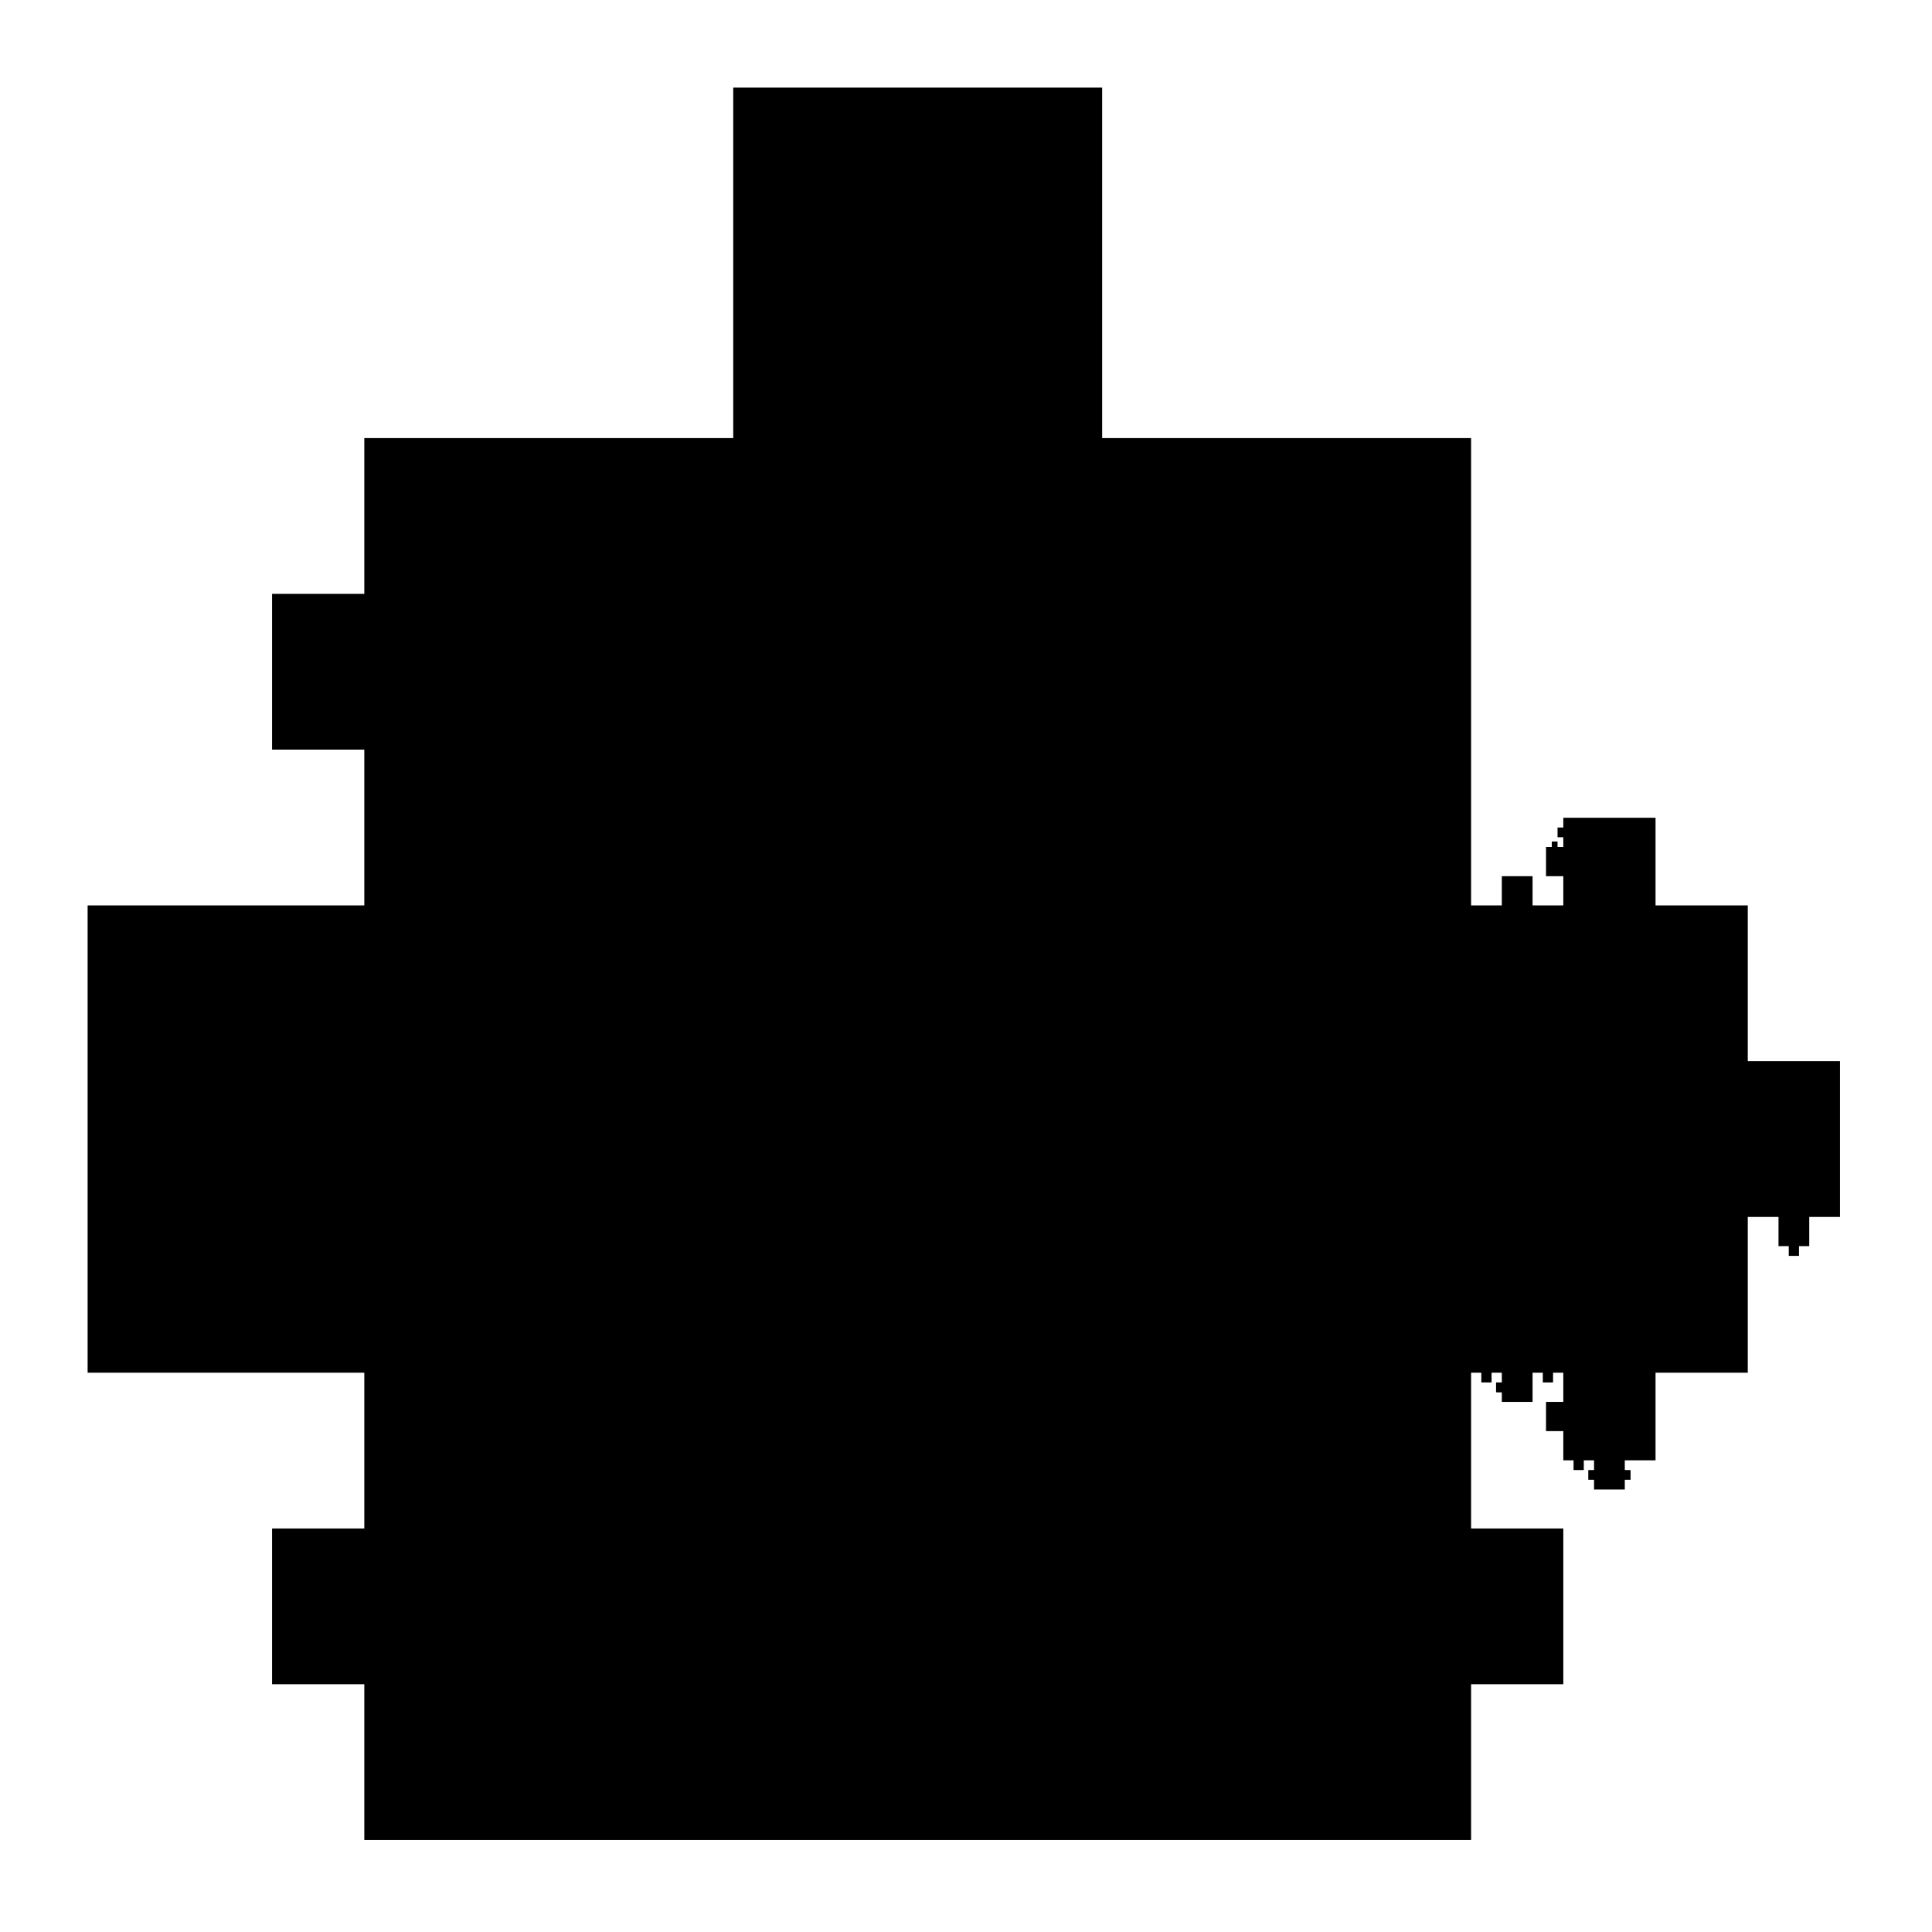
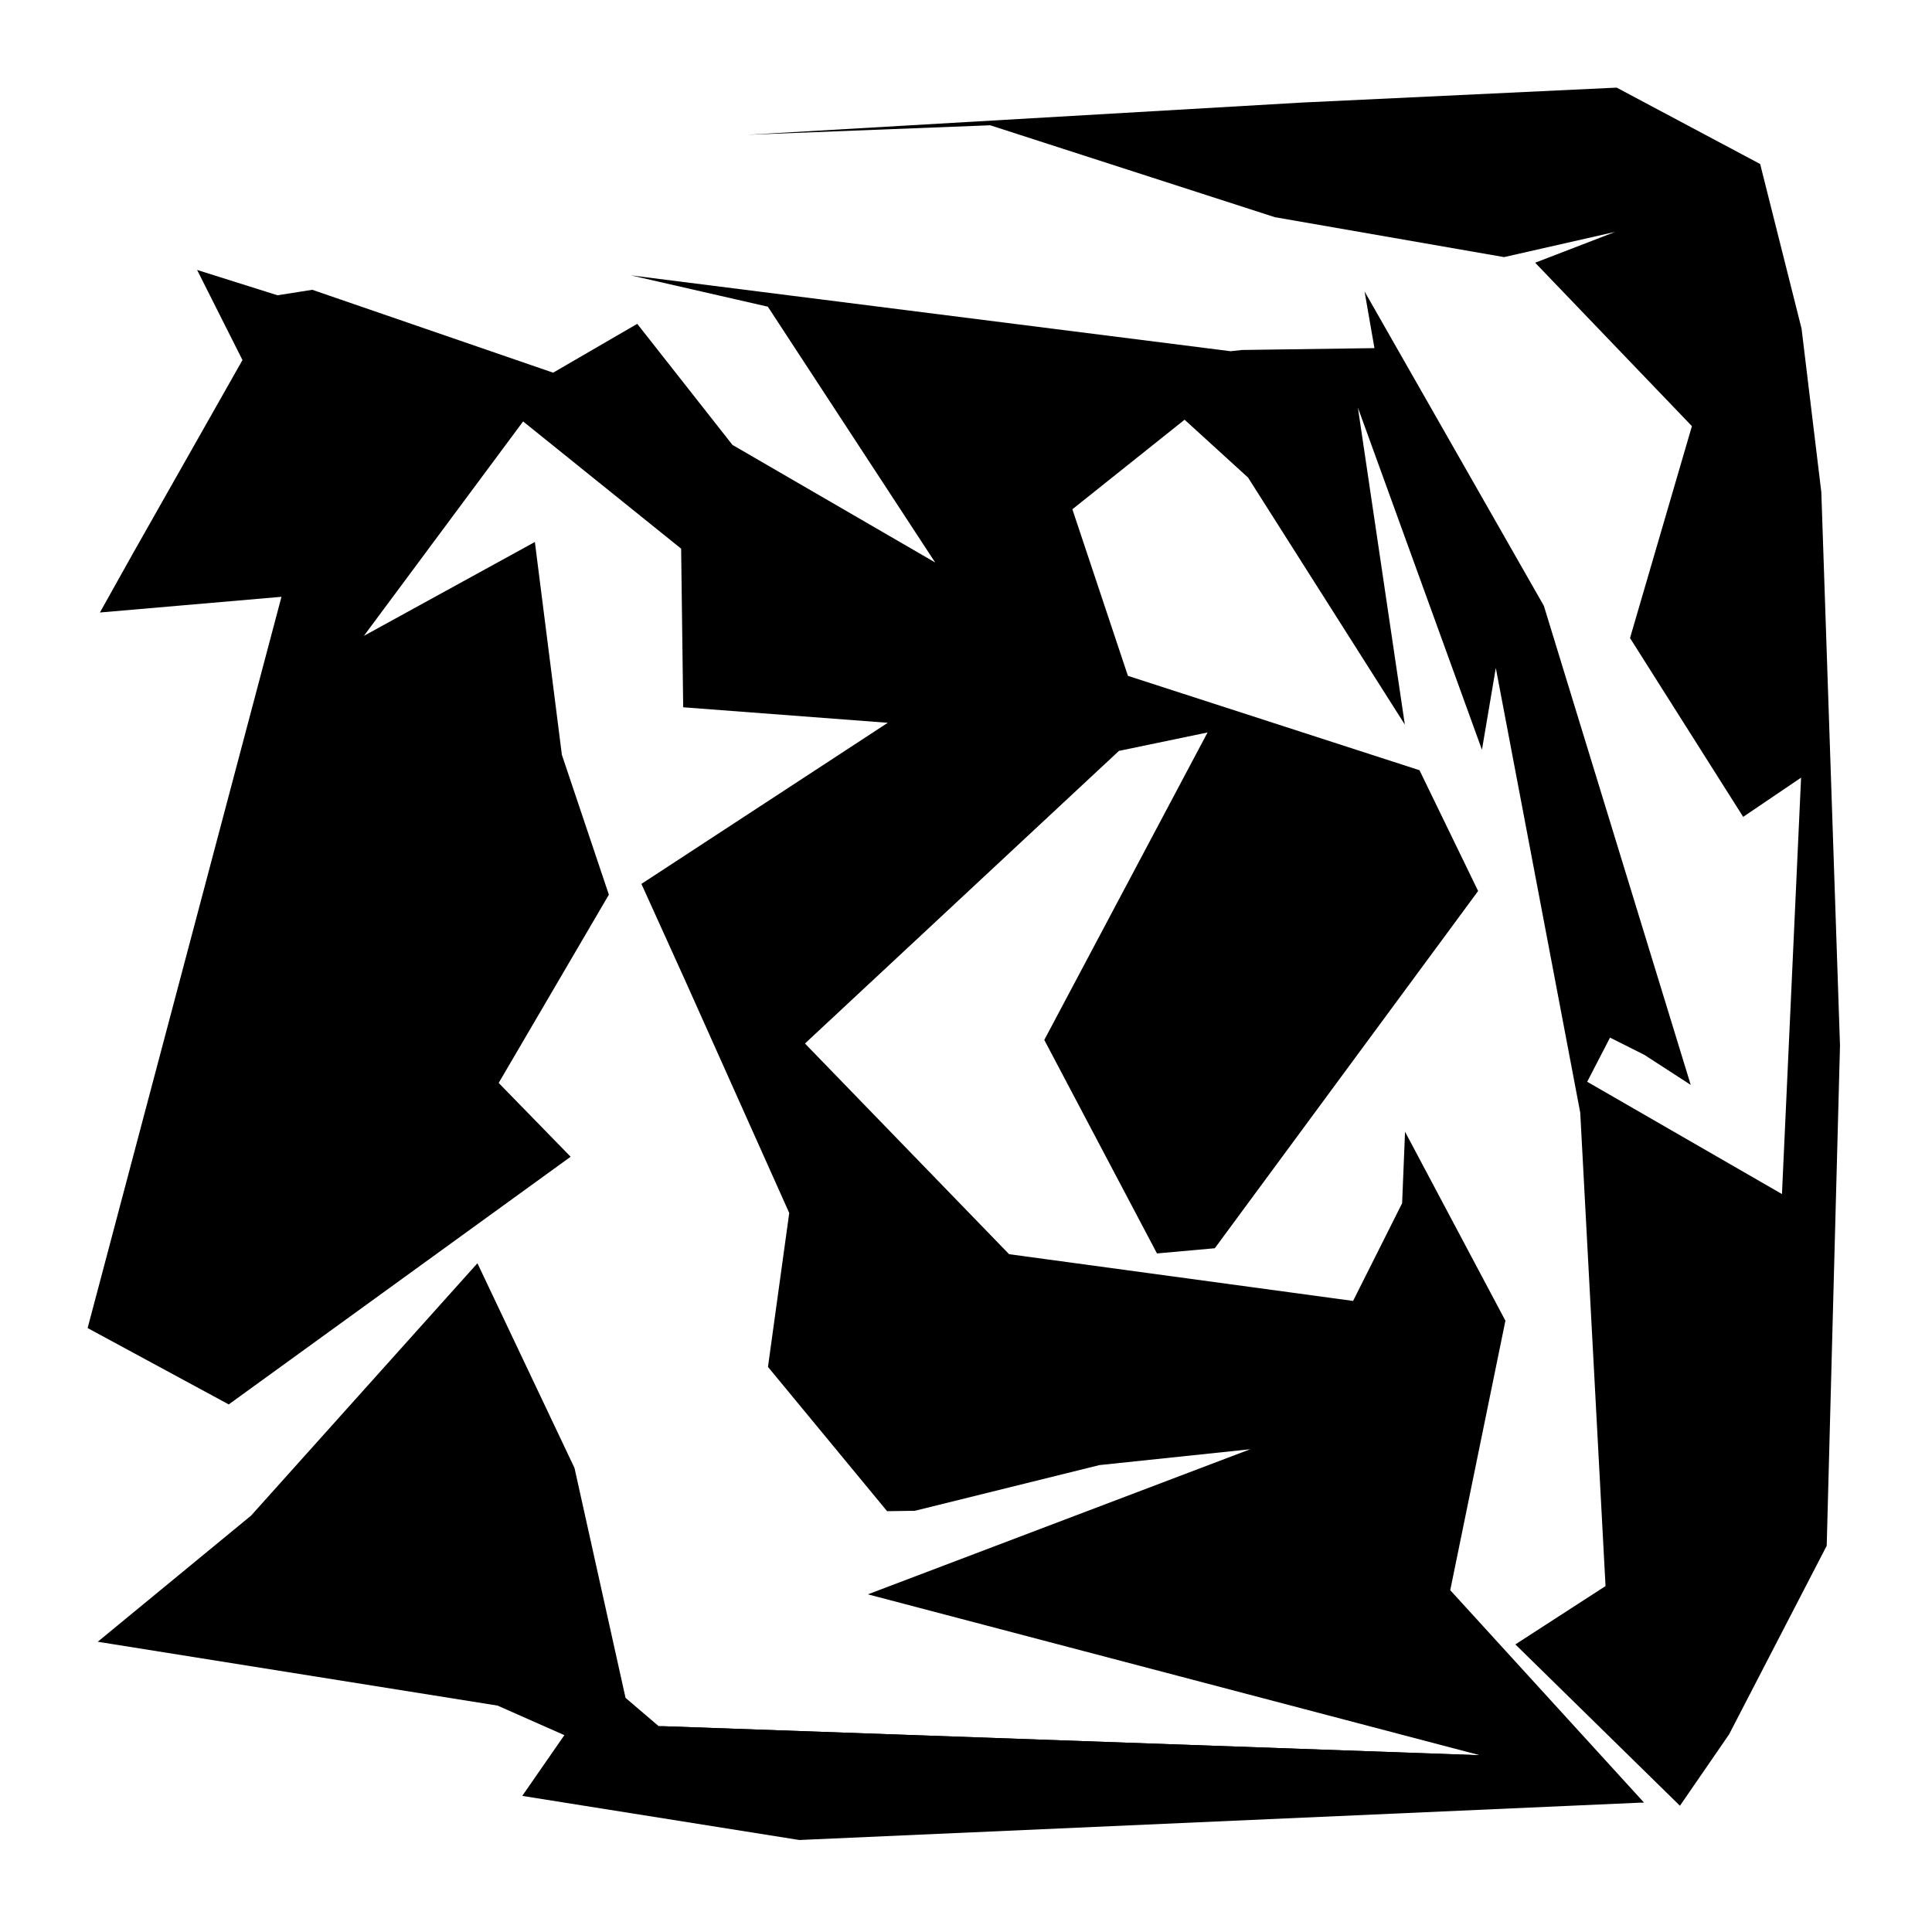
<svg xmlns="http://www.w3.org/2000/svg" width="600" height="600">
-   <polygon points="113.14,136.054 227.712,136.054 227.712,27.211 342.284,27.211 342.284,136.054 456.856,136.054 456.856,281.179 466.404,281.179 466.404,272.109 475.952,272.109 475.952,281.179 485.499,281.179 485.499,272.109 480.129,272.109 480.129,263.039 481.919,263.039 481.919,261.338 483.709,261.338 483.709,263.039 485.499,263.039 485.499,260.015 483.709,260.015 483.709,256.992 485.499,256.992 485.499,253.968 514.142,253.968 514.142,281.179 542.786,281.179 542.786,329.554 571.429,329.554 571.429,377.929 561.881,377.929 561.881,386.999 558.698,386.999 558.698,390.023 555.516,390.023 555.516,386.999 552.333,386.999 552.333,377.929 542.786,377.929 542.786,426.304 514.142,426.304 514.142,453.515 504.595,453.515 504.595,456.538 506.385,456.538 506.385,459.562 504.595,459.562 504.595,462.585 495.047,462.585 495.047,459.562 493.257,459.562 493.257,456.538 495.047,456.538 495.047,453.515 491.865,453.515 491.865,456.538 488.682,456.538 488.682,453.515 485.499,453.515 485.499,444.444 480.129,444.444 480.129,435.374 485.499,435.374 485.499,426.304 482.317,426.304 482.317,429.327 479.134,429.327 479.134,426.304 475.952,426.304 475.952,435.374 466.404,435.374 466.404,432.351 464.614,432.351 464.614,429.327 466.404,429.327 466.404,426.304 463.222,426.304 463.222,429.327 460.039,429.327 460.039,426.304 456.856,426.304 456.856,474.679 485.499,474.679 485.499,523.054 456.856,523.054 456.856,571.429 113.14,571.429 113.14,523.054 84.497,523.054 84.497,474.679 113.14,474.679 113.14,426.304 27.211,426.304 27.211,281.179 113.14,281.179 113.14,232.804 84.497,232.804 84.497,184.429 113.14,184.429" class="polygon" opacity="1.0" />
-   <line x1="113.14" y1="184.429" x2="227.712" y2="136.054" class="edge_style" opacity="1.0" />
-   <line x1="227.712" y1="136.054" x2="342.284" y2="27.211" class="edge_style" opacity="1.0" />
-   <line x1="227.712" y1="136.054" x2="342.284" y2="136.054" class="edge_style" opacity="1.0" />
-   <line x1="113.14" y1="184.429" x2="342.284" y2="136.054" class="edge_style" opacity="1.0" />
-   <line x1="113.14" y1="184.429" x2="456.856" y2="136.054" class="edge_style" opacity="1.0" />
-   <line x1="113.14" y1="184.429" x2="456.856" y2="281.179" class="edge_style" opacity="1.0" />
-   <line x1="466.404" y1="281.179" x2="475.952" y2="272.109" class="edge_style" opacity="1.0" />
-   <line x1="466.404" y1="281.179" x2="475.952" y2="281.179" class="edge_style" opacity="1.0" />
-   <line x1="485.499" y1="272.109" x2="480.129" y2="263.039" class="edge_style" opacity="1.0" />
-   <line x1="485.499" y1="272.109" x2="481.919" y2="263.039" class="edge_style" opacity="1.0" />
-   <line x1="485.499" y1="272.109" x2="481.919" y2="261.338" class="edge_style" opacity="1.0" />
-   <line x1="481.919" y1="261.338" x2="483.709" y2="263.039" class="edge_style" opacity="1.0" />
-   <line x1="485.499" y1="272.109" x2="483.709" y2="263.039" class="edge_style" opacity="1.0" />
-   <line x1="485.499" y1="272.109" x2="485.499" y2="263.039" class="edge_style" opacity="1.0" />
-   <line x1="485.499" y1="260.015" x2="483.709" y2="256.992" class="edge_style" opacity="1.0" />
-   <line x1="485.499" y1="260.015" x2="485.499" y2="256.992" class="edge_style" opacity="1.0" />
-   <line x1="485.499" y1="256.992" x2="514.142" y2="253.968" class="edge_style" opacity="1.0" />
-   <line x1="485.499" y1="260.015" x2="514.142" y2="253.968" class="edge_style" opacity="1.0" />
-   <line x1="485.499" y1="263.039" x2="514.142" y2="253.968" class="edge_style" opacity="1.0" />
-   <line x1="485.499" y1="272.109" x2="514.142" y2="253.968" class="edge_style" opacity="1.0" />
-   <line x1="485.499" y1="281.179" x2="514.142" y2="253.968" class="edge_style" opacity="1.0" />
-   <line x1="485.499" y1="281.179" x2="514.142" y2="281.179" class="edge_style" opacity="1.0" />
-   <line x1="514.142" y1="281.179" x2="542.786" y2="329.554" class="edge_style" opacity="1.0" />
-   <line x1="485.499" y1="281.179" x2="542.786" y2="329.554" class="edge_style" opacity="1.0" />
-   <line x1="475.952" y1="281.179" x2="542.786" y2="329.554" class="edge_style" opacity="1.0" />
-   <line x1="466.404" y1="281.179" x2="542.786" y2="329.554" class="edge_style" opacity="1.0" />
-   <line x1="456.856" y1="281.179" x2="542.786" y2="329.554" class="edge_style" opacity="1.0" />
-   <line x1="113.14" y1="184.429" x2="542.786" y2="329.554" class="edge_style" opacity="1.0" />
-   <line x1="542.786" y1="329.554" x2="571.429" y2="377.929" class="edge_style" opacity="1.0" />
-   <line x1="113.14" y1="184.429" x2="571.429" y2="377.929" class="edge_style" opacity="1.0" />
-   <line x1="113.14" y1="184.429" x2="561.881" y2="377.929" class="edge_style" opacity="1.0" />
-   <line x1="561.881" y1="377.929" x2="558.698" y2="386.999" class="edge_style" opacity="1.0" />
-   <line x1="558.698" y1="386.999" x2="555.516" y2="390.023" class="edge_style" opacity="1.0" />
-   <line x1="561.881" y1="377.929" x2="555.516" y2="390.023" class="edge_style" opacity="1.0" />
-   <line x1="561.881" y1="377.929" x2="555.516" y2="386.999" class="edge_style" opacity="1.0" />
-   <line x1="561.881" y1="377.929" x2="552.333" y2="386.999" class="edge_style" opacity="1.0" />
-   <line x1="561.881" y1="377.929" x2="552.333" y2="377.929" class="edge_style" opacity="1.0" />
-   <line x1="113.14" y1="184.429" x2="552.333" y2="377.929" class="edge_style" opacity="1.0" />
-   <line x1="113.14" y1="184.429" x2="542.786" y2="377.929" class="edge_style" opacity="1.0" />
-   <line x1="113.14" y1="184.429" x2="542.786" y2="426.304" class="edge_style" opacity="1.0" />
-   <line x1="113.14" y1="184.429" x2="514.142" y2="426.304" class="edge_style" opacity="1.0" />
-   <line x1="514.142" y1="426.304" x2="504.595" y2="453.515" class="edge_style" opacity="1.0" />
-   <line x1="504.595" y1="456.538" x2="506.385" y2="459.562" class="edge_style" opacity="1.0" />
-   <line x1="504.595" y1="456.538" x2="504.595" y2="459.562" class="edge_style" opacity="1.0" />
-   <line x1="504.595" y1="459.562" x2="495.047" y2="462.585" class="edge_style" opacity="1.0" />
-   <line x1="504.595" y1="456.538" x2="495.047" y2="462.585" class="edge_style" opacity="1.0" />
-   <line x1="504.595" y1="453.515" x2="495.047" y2="462.585" class="edge_style" opacity="1.0" />
-   <line x1="514.142" y1="426.304" x2="495.047" y2="462.585" class="edge_style" opacity="1.0" />
-   <line x1="514.142" y1="426.304" x2="495.047" y2="459.562" class="edge_style" opacity="1.0" />
-   <line x1="514.142" y1="426.304" x2="493.257" y2="459.562" class="edge_style" opacity="1.0" />
-   <line x1="493.257" y1="459.562" x2="495.047" y2="456.538" class="edge_style" opacity="1.0" />
-   <line x1="514.142" y1="426.304" x2="495.047" y2="456.538" class="edge_style" opacity="1.0" />
-   <line x1="514.142" y1="426.304" x2="495.047" y2="453.515" class="edge_style" opacity="1.0" />
-   <line x1="514.142" y1="426.304" x2="491.865" y2="453.515" class="edge_style" opacity="1.0" />
-   <line x1="491.865" y1="453.515" x2="488.682" y2="456.538" class="edge_style" opacity="1.0" />
-   <line x1="514.142" y1="426.304" x2="488.682" y2="456.538" class="edge_style" opacity="1.0" />
-   <line x1="514.142" y1="426.304" x2="488.682" y2="453.515" class="edge_style" opacity="1.0" />
-   <line x1="514.142" y1="426.304" x2="485.499" y2="453.515" class="edge_style" opacity="1.0" />
-   <line x1="514.142" y1="426.304" x2="485.499" y2="444.444" class="edge_style" opacity="1.0" />
-   <line x1="514.142" y1="426.304" x2="480.129" y2="444.444" class="edge_style" opacity="1.0" />
-   <line x1="480.129" y1="444.444" x2="485.499" y2="435.374" class="edge_style" opacity="1.0" />
-   <line x1="514.142" y1="426.304" x2="485.499" y2="435.374" class="edge_style" opacity="1.0" />
-   <line x1="514.142" y1="426.304" x2="485.499" y2="426.304" class="edge_style" opacity="1.0" />
-   <line x1="113.14" y1="184.429" x2="485.499" y2="426.304" class="edge_style" opacity="1.0" />
-   <line x1="113.14" y1="184.429" x2="482.317" y2="426.304" class="edge_style" opacity="1.0" />
-   <line x1="482.317" y1="426.304" x2="479.134" y2="429.327" class="edge_style" opacity="1.0" />
-   <line x1="482.317" y1="426.304" x2="479.134" y2="426.304" class="edge_style" opacity="1.0" />
-   <line x1="113.14" y1="184.429" x2="479.134" y2="426.304" class="edge_style" opacity="1.0" />
-   <line x1="113.14" y1="184.429" x2="475.952" y2="426.304" class="edge_style" opacity="1.0" />
-   <line x1="475.952" y1="426.304" x2="466.404" y2="435.374" class="edge_style" opacity="1.0" />
-   <line x1="475.952" y1="426.304" x2="466.404" y2="432.351" class="edge_style" opacity="1.0" />
-   <line x1="475.952" y1="426.304" x2="464.614" y2="432.351" class="edge_style" opacity="1.0" />
-   <line x1="464.614" y1="432.351" x2="466.404" y2="429.327" class="edge_style" opacity="1.0" />
-   <line x1="475.952" y1="426.304" x2="466.404" y2="429.327" class="edge_style" opacity="1.0" />
-   <line x1="475.952" y1="426.304" x2="466.404" y2="426.304" class="edge_style" opacity="1.0" />
-   <line x1="113.14" y1="184.429" x2="466.404" y2="426.304" class="edge_style" opacity="1.0" />
-   <line x1="113.14" y1="184.429" x2="463.222" y2="426.304" class="edge_style" opacity="1.0" />
-   <line x1="463.222" y1="426.304" x2="460.039" y2="429.327" class="edge_style" opacity="1.0" />
-   <line x1="463.222" y1="426.304" x2="460.039" y2="426.304" class="edge_style" opacity="1.0" />
-   <line x1="113.14" y1="184.429" x2="460.039" y2="426.304" class="edge_style" opacity="1.0" />
-   <line x1="113.14" y1="184.429" x2="456.856" y2="426.304" class="edge_style" opacity="1.0" />
-   <line x1="113.14" y1="184.429" x2="456.856" y2="474.679" class="edge_style" opacity="1.0" />
-   <line x1="456.856" y1="474.679" x2="485.499" y2="523.054" class="edge_style" opacity="1.0" />
-   <line x1="113.14" y1="184.429" x2="485.499" y2="523.054" class="edge_style" opacity="1.0" />
-   <line x1="113.14" y1="184.429" x2="456.856" y2="523.054" class="edge_style" opacity="1.0" />
-   <line x1="113.14" y1="184.429" x2="456.856" y2="571.429" class="edge_style" opacity="1.0" />
-   <line x1="456.856" y1="571.429" x2="113.14" y2="523.054" class="edge_style" opacity="1.0" />
-   <line x1="113.14" y1="523.054" x2="84.497" y2="474.679" class="edge_style" opacity="1.0" />
-   <line x1="456.856" y1="571.429" x2="84.497" y2="474.679" class="edge_style" opacity="1.0" />
-   <line x1="456.856" y1="571.429" x2="113.14" y2="474.679" class="edge_style" opacity="1.0" />
-   <line x1="456.856" y1="571.429" x2="113.14" y2="426.304" class="edge_style" opacity="1.0" />
-   <line x1="113.14" y1="426.304" x2="27.211" y2="281.179" class="edge_style" opacity="1.0" />
-   <line x1="456.856" y1="571.429" x2="27.211" y2="281.179" class="edge_style" opacity="1.0" />
-   <line x1="456.856" y1="571.429" x2="113.14" y2="281.179" class="edge_style" opacity="1.0" />
-   <line x1="456.856" y1="571.429" x2="113.14" y2="232.804" class="edge_style" opacity="1.0" />
-   <line x1="113.14" y1="184.429" x2="113.14" y2="232.804" class="edge_style" opacity="1.0" />
-   <line x1="113.14" y1="184.429" x2="84.497" y2="232.804" class="edge_style" opacity="1.0" />
-   <polygon points="475.952,426.304 466.404,432.351 464.614,432.351" class="highlight_polygon" opacity="1.0" />
-   <circle cx="113.14" cy="136.054" class="red_point" opacity="1.0" />
-   <circle cx="227.712" cy="136.054" class="green_point" opacity="1.0" />
-   <circle cx="227.712" cy="27.211" class="red_point" opacity="1.0" />
-   <circle cx="342.284" cy="27.211" class="blue_point" opacity="1.0" />
-   <circle cx="342.284" cy="136.054" class="red_point" opacity="1.0" />
-   <circle cx="456.856" cy="136.054" class="green_point" opacity="1.0" />
-   <circle cx="456.856" cy="281.179" class="red_point" opacity="1.0" />
-   <circle cx="466.404" cy="281.179" class="blue_point" opacity="1.0" />
-   <circle cx="466.404" cy="272.109" class="red_point" opacity="1.0" />
-   <circle cx="475.952" cy="272.109" class="green_point" opacity="1.0" />
-   <circle cx="475.952" cy="281.179" class="red_point" opacity="1.0" />
-   <circle cx="485.499" cy="281.179" class="blue_point" opacity="1.0" />
-   <circle cx="485.499" cy="272.109" class="red_point" opacity="1.0" />
-   <circle cx="480.129" cy="272.109" class="green_point" opacity="1.0" />
-   <circle cx="480.129" cy="263.039" class="blue_point" opacity="1.0" />
-   <circle cx="481.919" cy="263.039" class="green_point" opacity="1.0" />
-   <circle cx="481.919" cy="261.338" class="blue_point" opacity="1.0" />
-   <circle cx="483.709" cy="261.338" class="red_point" opacity="1.0" />
-   <circle cx="483.709" cy="263.039" class="green_point" opacity="1.0" />
-   <circle cx="485.499" cy="263.039" class="blue_point" opacity="1.0" />
-   <circle cx="485.499" cy="260.015" class="red_point" opacity="1.0" />
-   <circle cx="483.709" cy="260.015" class="blue_point" opacity="1.0" />
-   <circle cx="483.709" cy="256.992" class="green_point" opacity="1.0" />
-   <circle cx="485.499" cy="256.992" class="blue_point" opacity="1.0" />
-   <circle cx="485.499" cy="253.968" class="red_point" opacity="1.0" />
-   <circle cx="514.142" cy="253.968" class="green_point" opacity="1.0" />
-   <circle cx="514.142" cy="281.179" class="red_point" opacity="1.0" />
-   <circle cx="542.786" cy="281.179" class="blue_point" opacity="1.0" />
-   <circle cx="542.786" cy="329.554" class="green_point" opacity="1.0" />
-   <circle cx="571.429" cy="329.554" class="blue_point" opacity="1.0" />
-   <circle cx="571.429" cy="377.929" class="red_point" opacity="1.0" />
-   <circle cx="561.881" cy="377.929" class="green_point" opacity="1.0" />
-   <circle cx="561.881" cy="386.999" class="blue_point" opacity="1.0" />
-   <circle cx="558.698" cy="386.999" class="red_point" opacity="1.0" />
-   <circle cx="558.698" cy="390.023" class="green_point" opacity="1.0" />
-   <circle cx="555.516" cy="390.023" class="blue_point" opacity="1.0" />
-   <circle cx="555.516" cy="386.999" class="red_point" opacity="1.0" />
-   <circle cx="552.333" cy="386.999" class="blue_point" opacity="1.0" />
-   <circle cx="552.333" cy="377.929" class="red_point" opacity="1.0" />
-   <circle cx="542.786" cy="377.929" class="green_point" opacity="1.0" />
-   <circle cx="542.786" cy="426.304" class="red_point" opacity="1.0" />
-   <circle cx="514.142" cy="426.304" class="green_point" opacity="1.0" />
-   <circle cx="514.142" cy="453.515" class="black_point" opacity="1.0" />
-   <circle cx="504.595" cy="453.515" class="black_point" opacity="1.0" />
-   <circle cx="504.595" cy="456.538" class="black_point" opacity="1.0" />
-   <circle cx="506.385" cy="456.538" class="black_point" opacity="1.0" />
-   <circle cx="506.385" cy="459.562" class="black_point" opacity="1.0" />
-   <circle cx="504.595" cy="459.562" class="black_point" opacity="1.0" />
-   <circle cx="504.595" cy="462.585" class="black_point" opacity="1.0" />
-   <circle cx="495.047" cy="462.585" class="black_point" opacity="1.0" />
-   <circle cx="495.047" cy="459.562" class="black_point" opacity="1.0" />
-   <circle cx="493.257" cy="459.562" class="black_point" opacity="1.0" />
-   <circle cx="493.257" cy="456.538" class="black_point" opacity="1.0" />
-   <circle cx="495.047" cy="456.538" class="black_point" opacity="1.0" />
-   <circle cx="495.047" cy="453.515" class="black_point" opacity="1.0" />
-   <circle cx="491.865" cy="453.515" class="blue_point" opacity="1.0" />
-   <circle cx="491.865" cy="456.538" class="black_point" opacity="1.0" />
-   <circle cx="488.682" cy="456.538" class="red_point" opacity="1.0" />
-   <circle cx="488.682" cy="453.515" class="blue_point" opacity="1.0" />
-   <circle cx="485.499" cy="453.515" class="red_point" opacity="1.0" />
-   <circle cx="485.499" cy="444.444" class="blue_point" opacity="1.0" />
-   <circle cx="480.129" cy="444.444" class="red_point" opacity="1.0" />
-   <circle cx="480.129" cy="435.374" class="green_point" opacity="1.0" />
-   <circle cx="485.499" cy="435.374" class="blue_point" opacity="1.0" />
-   <circle cx="485.499" cy="426.304" class="red_point" opacity="1.0" />
-   <circle cx="482.317" cy="426.304" class="green_point" opacity="1.0" />
-   <circle cx="482.317" cy="429.327" class="red_point" opacity="1.0" />
-   <circle cx="479.134" cy="429.327" class="blue_point" opacity="1.0" />
-   <circle cx="479.134" cy="426.304" class="red_point" opacity="1.0" />
-   <circle cx="475.952" cy="426.304" class="green_point" opacity="1.0" />
-   <circle cx="475.952" cy="435.374" class="black_point" opacity="1.0" />
-   <circle cx="466.404" cy="435.374" class="black_point" opacity="1.0" />
-   <circle cx="466.404" cy="432.351" class="black_point" opacity="1.0" />
-   <circle cx="464.614" cy="432.351" class="red_point" opacity="1.0" />
-   <circle cx="464.614" cy="429.327" class="black_point" opacity="1.0" />
-   <circle cx="466.404" cy="429.327" class="blue_point" opacity="1.0" />
-   <circle cx="466.404" cy="426.304" class="red_point" opacity="1.0" />
-   <circle cx="463.222" cy="426.304" class="green_point" opacity="1.0" />
-   <circle cx="463.222" cy="429.327" class="black_point" opacity="1.0" />
-   <circle cx="460.039" cy="429.327" class="black_point" opacity="1.0" />
-   <circle cx="460.039" cy="426.304" class="red_point" opacity="1.0" />
-   <circle cx="456.856" cy="426.304" class="black_point" opacity="1.0" />
-   <circle cx="456.856" cy="474.679" class="black_point" opacity="1.0" />
-   <circle cx="485.499" cy="474.679" class="black_point" opacity="1.0" />
-   <circle cx="485.499" cy="523.054" class="black_point" opacity="1.0" />
-   <circle cx="456.856" cy="523.054" class="black_point" opacity="1.0" />
-   <circle cx="456.856" cy="571.429" class="black_point" opacity="1.0" />
-   <circle cx="113.14" cy="571.429" class="black_point" opacity="1.0" />
-   <circle cx="113.14" cy="523.054" class="black_point" opacity="1.0" />
-   <circle cx="84.497" cy="523.054" class="black_point" opacity="1.0" />
-   <circle cx="84.497" cy="474.679" class="black_point" opacity="1.0" />
-   <circle cx="113.14" cy="474.679" class="black_point" opacity="1.0" />
-   <circle cx="113.14" cy="426.304" class="black_point" opacity="1.0" />
-   <circle cx="27.211" cy="426.304" class="black_point" opacity="1.0" />
-   <circle cx="27.211" cy="281.179" class="black_point" opacity="1.0" />
-   <circle cx="113.14" cy="281.179" class="black_point" opacity="1.0" />
-   <circle cx="113.14" cy="232.804" class="black_point" opacity="1.0" />
-   <circle cx="84.497" cy="232.804" class="black_point" opacity="1.0" />
-   <circle cx="84.497" cy="184.429" class="black_point" opacity="1.0" />
-   <circle cx="113.14" cy="184.429" class="blue_point" opacity="1.0" />
+   <polygon points="154.869,336.319 177.216,359.238 71.037,436.153 27.211,412.44 87.414,185.342 31.029,190.219 41.359,171.738 75.302,111.821 61.21,83.83 86.175,91.701 96.985,89.996 171.78,115.741 197.901,100.571 227.474,138.173 290.421,174.68 238.462,95.245 195.916,85.514 382.202,109.075 385.714,108.688 426.846,108.114 423.781,90.528 479.458,188.137 525.069,336.922 510.653,327.586 500.005,322.237 492.919,335.949 553.404,370.825 559.341,241.512 541.36,253.684 506.218,198.148 525.438,132.339 476.758,81.589 501.636,72.006 467.099,79.847 395.901,67.446 307.521,38.908 232.013,41.859 404.346,31.85 502.077,27.211 546.632,50.935 559.492,102.06 565.63,152.856 571.429,324.713 567.302,480.049 536.98,538.624 521.722,560.797 470.609,510.687 498.612,492.57 490.757,345.528 464.536,207.443 460.233,232.846 421.706,126.585 436.283,225.024 387.589,148.303 367.884,130.343 333.033,158.157 350.289,209.893 440.841,239.202 459.044,276.712 377.265,387.654 359.309,389.264 324.313,322.962 375.018,227.472 347.494,233.198 249.989,324.074 313.384,389.501 420.215,404.016 435.442,373.675 436.351,351.48 467.519,410.157 450.385,493.846 510.539,559.784 248.232,571.429 162.189,557.733 175.27,538.865 154.517,529.687 30.354,509.862 77.978,470.68 148.268,392.312 178.417,455.893 194.268,527.287 204.518,536.041 459.575,545.102 269.529,495.136 388.267,450.077 341.46,454.995 284.11,469.191 275.494,469.31 238.499,424.501 245.105,376.702 212.938,304.843 199.197,274.503 275.703,224.47 212.171,219.653 211.532,170.395 162.455,130.879 113.011,197.473 166.109,168.317 174.495,234.409 189.091,277.854" class="polygon" opacity="1.0" />
+   <line x1="154.869" y1="336.319" x2="71.037" y2="436.153" class="edge_style" opacity="1.0" />
+   <line x1="189.091" y1="277.854" x2="71.037" y2="436.153" class="edge_style" opacity="1.0" />
+   <line x1="189.091" y1="277.854" x2="27.211" y2="412.44" class="edge_style" opacity="1.0" />
+   <line x1="189.091" y1="277.854" x2="87.414" y2="185.342" class="edge_style" opacity="1.0" />
+   <line x1="87.414" y1="185.342" x2="41.359" y2="171.738" class="edge_style" opacity="1.0" />
+   <line x1="87.414" y1="185.342" x2="75.302" y2="111.821" class="edge_style" opacity="1.0" />
+   <line x1="75.302" y1="111.821" x2="86.175" y2="91.701" class="edge_style" opacity="1.0" />
+   <line x1="87.414" y1="185.342" x2="86.175" y2="91.701" class="edge_style" opacity="1.0" />
+   <line x1="87.414" y1="185.342" x2="96.985" y2="89.996" class="edge_style" opacity="1.0" />
+   <line x1="87.414" y1="185.342" x2="171.78" y2="115.741" class="edge_style" opacity="1.0" />
+   <line x1="87.414" y1="185.342" x2="197.901" y2="100.571" class="edge_style" opacity="1.0" />
+   <line x1="238.462" y1="95.245" x2="382.202" y2="109.075" class="edge_style" opacity="1.0" />
+   <line x1="290.421" y1="174.68" x2="382.202" y2="109.075" class="edge_style" opacity="1.0" />
+   <line x1="290.421" y1="174.68" x2="385.714" y2="108.688" class="edge_style" opacity="1.0" />
+   <line x1="426.846" y1="108.114" x2="479.458" y2="188.137" class="edge_style" opacity="1.0" />
+   <line x1="426.846" y1="108.114" x2="525.069" y2="336.922" class="edge_style" opacity="1.0" />
+   <line x1="426.846" y1="108.114" x2="510.653" y2="327.586" class="edge_style" opacity="1.0" />
+   <line x1="559.341" y1="241.512" x2="506.218" y2="198.148" class="edge_style" opacity="1.0" />
+   <line x1="559.341" y1="241.512" x2="525.438" y2="132.339" class="edge_style" opacity="1.0" />
+   <line x1="525.438" y1="132.339" x2="501.636" y2="72.006" class="edge_style" opacity="1.0" />
+   <line x1="501.636" y1="72.006" x2="395.901" y2="67.446" class="edge_style" opacity="1.0" />
+   <line x1="501.636" y1="72.006" x2="307.521" y2="38.908" class="edge_style" opacity="1.0" />
+   <line x1="307.521" y1="38.908" x2="404.346" y2="31.85" class="edge_style" opacity="1.0" />
+   <line x1="501.636" y1="72.006" x2="404.346" y2="31.85" class="edge_style" opacity="1.0" />
+   <line x1="501.636" y1="72.006" x2="502.077" y2="27.211" class="edge_style" opacity="1.0" />
+   <line x1="525.438" y1="132.339" x2="502.077" y2="27.211" class="edge_style" opacity="1.0" />
+   <line x1="559.341" y1="241.512" x2="502.077" y2="27.211" class="edge_style" opacity="1.0" />
+   <line x1="559.341" y1="241.512" x2="546.632" y2="50.935" class="edge_style" opacity="1.0" />
+   <line x1="559.341" y1="241.512" x2="559.492" y2="102.06" class="edge_style" opacity="1.0" />
+   <line x1="559.341" y1="241.512" x2="565.63" y2="152.856" class="edge_style" opacity="1.0" />
+   <line x1="553.404" y1="370.825" x2="565.63" y2="152.856" class="edge_style" opacity="1.0" />
+   <line x1="553.404" y1="370.825" x2="571.429" y2="324.713" class="edge_style" opacity="1.0" />
+   <line x1="553.404" y1="370.825" x2="567.302" y2="480.049" class="edge_style" opacity="1.0" />
+   <line x1="492.919" y1="335.949" x2="567.302" y2="480.049" class="edge_style" opacity="1.0" />
+   <line x1="492.919" y1="335.949" x2="536.98" y2="538.624" class="edge_style" opacity="1.0" />
+   <line x1="492.919" y1="335.949" x2="521.722" y2="560.797" class="edge_style" opacity="1.0" />
+   <line x1="521.722" y1="560.797" x2="498.612" y2="492.57" class="edge_style" opacity="1.0" />
+   <line x1="492.919" y1="335.949" x2="498.612" y2="492.57" class="edge_style" opacity="1.0" />
+   <line x1="492.919" y1="335.949" x2="490.757" y2="345.528" class="edge_style" opacity="1.0" />
+   <line x1="492.919" y1="335.949" x2="464.536" y2="207.443" class="edge_style" opacity="1.0" />
+   <line x1="500.005" y1="322.237" x2="464.536" y2="207.443" class="edge_style" opacity="1.0" />
+   <line x1="510.653" y1="327.586" x2="464.536" y2="207.443" class="edge_style" opacity="1.0" />
+   <line x1="426.846" y1="108.114" x2="464.536" y2="207.443" class="edge_style" opacity="1.0" />
+   <line x1="426.846" y1="108.114" x2="460.233" y2="232.846" class="edge_style" opacity="1.0" />
+   <line x1="426.846" y1="108.114" x2="421.706" y2="126.585" class="edge_style" opacity="1.0" />
+   <line x1="385.714" y1="108.688" x2="421.706" y2="126.585" class="edge_style" opacity="1.0" />
+   <line x1="385.714" y1="108.688" x2="436.283" y2="225.024" class="edge_style" opacity="1.0" />
+   <line x1="385.714" y1="108.688" x2="387.589" y2="148.303" class="edge_style" opacity="1.0" />
+   <line x1="385.714" y1="108.688" x2="367.884" y2="130.343" class="edge_style" opacity="1.0" />
+   <line x1="290.421" y1="174.68" x2="367.884" y2="130.343" class="edge_style" opacity="1.0" />
+   <line x1="290.421" y1="174.68" x2="333.033" y2="158.157" class="edge_style" opacity="1.0" />
+   <line x1="290.421" y1="174.68" x2="350.289" y2="209.893" class="edge_style" opacity="1.0" />
+   <line x1="227.474" y1="138.173" x2="350.289" y2="209.893" class="edge_style" opacity="1.0" />
+   <line x1="350.289" y1="209.893" x2="459.044" y2="276.712" class="edge_style" opacity="1.0" />
+   <line x1="227.474" y1="138.173" x2="459.044" y2="276.712" class="edge_style" opacity="1.0" />
+   <line x1="459.044" y1="276.712" x2="359.309" y2="389.264" class="edge_style" opacity="1.0" />
+   <line x1="459.044" y1="276.712" x2="324.313" y2="322.962" class="edge_style" opacity="1.0" />
+   <line x1="459.044" y1="276.712" x2="375.018" y2="227.472" class="edge_style" opacity="1.0" />
+   <line x1="227.474" y1="138.173" x2="375.018" y2="227.472" class="edge_style" opacity="1.0" />
+   <line x1="227.474" y1="138.173" x2="347.494" y2="233.198" class="edge_style" opacity="1.0" />
+   <line x1="435.442" y1="373.675" x2="467.519" y2="410.157" class="edge_style" opacity="1.0" />
+   <line x1="420.215" y1="404.016" x2="467.519" y2="410.157" class="edge_style" opacity="1.0" />
+   <line x1="420.215" y1="404.016" x2="450.385" y2="493.846" class="edge_style" opacity="1.0" />
+   <line x1="313.384" y1="389.501" x2="450.385" y2="493.846" class="edge_style" opacity="1.0" />
+   <line x1="510.539" y1="559.784" x2="162.189" y2="557.733" class="edge_style" opacity="1.0" />
+   <line x1="510.539" y1="559.784" x2="175.27" y2="538.865" class="edge_style" opacity="1.0" />
+   <line x1="154.517" y1="529.687" x2="77.978" y2="470.68" class="edge_style" opacity="1.0" />
+   <line x1="175.27" y1="538.865" x2="77.978" y2="470.68" class="edge_style" opacity="1.0" />
+   <line x1="175.27" y1="538.865" x2="148.268" y2="392.312" class="edge_style" opacity="1.0" />
+   <line x1="175.27" y1="538.865" x2="178.417" y2="455.893" class="edge_style" opacity="1.0" />
+   <line x1="175.27" y1="538.865" x2="194.268" y2="527.287" class="edge_style" opacity="1.0" />
+   <line x1="175.27" y1="538.865" x2="204.518" y2="536.041" class="edge_style" opacity="1.0" />
+   <line x1="510.539" y1="559.784" x2="204.518" y2="536.041" class="edge_style" opacity="1.0" />
+   <line x1="510.539" y1="559.784" x2="459.575" y2="545.102" class="edge_style" opacity="1.0" />
+   <line x1="450.385" y1="493.846" x2="459.575" y2="545.102" class="edge_style" opacity="1.0" />
+   <line x1="450.385" y1="493.846" x2="269.529" y2="495.136" class="edge_style" opacity="1.0" />
+   <line x1="450.385" y1="493.846" x2="388.267" y2="450.077" class="edge_style" opacity="1.0" />
+   <line x1="313.384" y1="389.501" x2="388.267" y2="450.077" class="edge_style" opacity="1.0" />
+   <line x1="313.384" y1="389.501" x2="341.46" y2="454.995" class="edge_style" opacity="1.0" />
+   <line x1="249.989" y1="324.074" x2="341.46" y2="454.995" class="edge_style" opacity="1.0" />
+   <line x1="249.989" y1="324.074" x2="284.11" y2="469.191" class="edge_style" opacity="1.0" />
+   <line x1="249.989" y1="324.074" x2="275.494" y2="469.31" class="edge_style" opacity="1.0" />
+   <line x1="275.494" y1="469.31" x2="245.105" y2="376.702" class="edge_style" opacity="1.0" />
+   <line x1="249.989" y1="324.074" x2="245.105" y2="376.702" class="edge_style" opacity="1.0" />
+   <line x1="249.989" y1="324.074" x2="212.938" y2="304.843" class="edge_style" opacity="1.0" />
+   <line x1="347.494" y1="233.198" x2="212.938" y2="304.843" class="edge_style" opacity="1.0" />
+   <line x1="347.494" y1="233.198" x2="199.197" y2="274.503" class="edge_style" opacity="1.0" />
+   <line x1="347.494" y1="233.198" x2="275.703" y2="224.47" class="edge_style" opacity="1.0" />
+   <line x1="227.474" y1="138.173" x2="275.703" y2="224.47" class="edge_style" opacity="1.0" />
+   <line x1="197.901" y1="100.571" x2="275.703" y2="224.47" class="edge_style" opacity="1.0" />
+   <line x1="275.703" y1="224.47" x2="211.532" y2="170.395" class="edge_style" opacity="1.0" />
+   <line x1="197.901" y1="100.571" x2="211.532" y2="170.395" class="edge_style" opacity="1.0" />
+   <line x1="197.901" y1="100.571" x2="162.455" y2="130.879" class="edge_style" opacity="1.0" />
+   <line x1="87.414" y1="185.342" x2="162.455" y2="130.879" class="edge_style" opacity="1.0" />
+   <line x1="87.414" y1="185.342" x2="113.011" y2="197.473" class="edge_style" opacity="1.0" />
+   <line x1="189.091" y1="277.854" x2="113.011" y2="197.473" class="edge_style" opacity="1.0" />
+   <line x1="113.011" y1="197.473" x2="174.495" y2="234.409" class="edge_style" opacity="1.0" />
+   <polygon points="510.539,559.784 204.518,536.041 459.575,545.102" class="highlight_polygon" opacity="1.0" />
+   <circle cx="154.869" cy="336.319" class="blue_point" opacity="1.0" />
+   <circle cx="177.216" cy="359.238" class="red_point" opacity="1.0" />
+   <circle cx="71.037" cy="436.153" class="green_point" opacity="1.0" />
+   <circle cx="27.211" cy="412.44" class="blue_point" opacity="1.0" />
+   <circle cx="87.414" cy="185.342" class="green_point" opacity="1.0" />
+   <circle cx="31.029" cy="190.219" class="blue_point" opacity="1.0" />
+   <circle cx="41.359" cy="171.738" class="red_point" opacity="1.0" />
+   <circle cx="75.302" cy="111.821" class="blue_point" opacity="1.0" />
+   <circle cx="61.21" cy="83.83" class="green_point" opacity="1.0" />
+   <circle cx="86.175" cy="91.701" class="red_point" opacity="1.0" />
+   <circle cx="96.985" cy="89.996" class="blue_point" opacity="1.0" />
+   <circle cx="171.78" cy="115.741" class="red_point" opacity="1.0" />
+   <circle cx="197.901" cy="100.571" class="blue_point" opacity="1.0" />
+   <circle cx="227.474" cy="138.173" class="green_point" opacity="1.0" />
+   <circle cx="290.421" cy="174.68" class="blue_point" opacity="1.0" />
+   <circle cx="238.462" cy="95.245" class="green_point" opacity="1.0" />
+   <circle cx="195.916" cy="85.514" class="blue_point" opacity="1.0" />
+   <circle cx="382.202" cy="109.075" class="red_point" opacity="1.0" />
+   <circle cx="385.714" cy="108.688" class="green_point" opacity="1.0" />
+   <circle cx="426.846" cy="108.114" class="red_point" opacity="1.0" />
+   <circle cx="423.781" cy="90.528" class="black_point" opacity="1.0" />
+   <circle cx="479.458" cy="188.137" class="black_point" opacity="1.0" />
+   <circle cx="525.069" cy="336.922" class="black_point" opacity="1.0" />
+   <circle cx="510.653" cy="327.586" class="green_point" opacity="1.0" />
+   <circle cx="500.005" cy="322.237" class="black_point" opacity="1.0" />
+   <circle cx="492.919" cy="335.949" class="black_point" opacity="1.0" />
+   <circle cx="553.404" cy="370.825" class="black_point" opacity="1.0" />
+   <circle cx="559.341" cy="241.512" class="black_point" opacity="1.0" />
+   <circle cx="541.36" cy="253.684" class="black_point" opacity="1.0" />
+   <circle cx="506.218" cy="198.148" class="black_point" opacity="1.0" />
+   <circle cx="525.438" cy="132.339" class="black_point" opacity="1.0" />
+   <circle cx="476.758" cy="81.589" class="black_point" opacity="1.0" />
+   <circle cx="501.636" cy="72.006" class="black_point" opacity="1.0" />
+   <circle cx="467.099" cy="79.847" class="black_point" opacity="1.0" />
+   <circle cx="395.901" cy="67.446" class="black_point" opacity="1.0" />
+   <circle cx="307.521" cy="38.908" class="black_point" opacity="1.0" />
+   <circle cx="232.013" cy="41.859" class="black_point" opacity="1.0" />
+   <circle cx="404.346" cy="31.85" class="black_point" opacity="1.0" />
+   <circle cx="502.077" cy="27.211" class="black_point" opacity="1.0" />
+   <circle cx="546.632" cy="50.935" class="black_point" opacity="1.0" />
+   <circle cx="559.492" cy="102.06" class="black_point" opacity="1.0" />
+   <circle cx="565.63" cy="152.856" class="black_point" opacity="1.0" />
+   <circle cx="571.429" cy="324.713" class="black_point" opacity="1.0" />
+   <circle cx="567.302" cy="480.049" class="black_point" opacity="1.0" />
+   <circle cx="536.98" cy="538.624" class="black_point" opacity="1.0" />
+   <circle cx="521.722" cy="560.797" class="black_point" opacity="1.0" />
+   <circle cx="470.609" cy="510.687" class="black_point" opacity="1.0" />
+   <circle cx="498.612" cy="492.57" class="black_point" opacity="1.0" />
+   <circle cx="490.757" cy="345.528" class="black_point" opacity="1.0" />
+   <circle cx="464.536" cy="207.443" class="blue_point" opacity="1.0" />
+   <circle cx="460.233" cy="232.846" class="green_point" opacity="1.0" />
+   <circle cx="421.706" cy="126.585" class="blue_point" opacity="1.0" />
+   <circle cx="436.283" cy="225.024" class="red_point" opacity="1.0" />
+   <circle cx="387.589" cy="148.303" class="blue_point" opacity="1.0" />
+   <circle cx="367.884" cy="130.343" class="red_point" opacity="1.0" />
+   <circle cx="333.033" cy="158.157" class="green_point" opacity="1.0" />
+   <circle cx="350.289" cy="209.893" class="red_point" opacity="1.0" />
+   <circle cx="440.841" cy="239.202" class="green_point" opacity="1.0" />
+   <circle cx="459.044" cy="276.712" class="blue_point" opacity="1.0" />
+   <circle cx="377.265" cy="387.654" class="green_point" opacity="1.0" />
+   <circle cx="359.309" cy="389.264" class="red_point" opacity="1.0" />
+   <circle cx="324.313" cy="322.962" class="green_point" opacity="1.0" />
+   <circle cx="375.018" cy="227.472" class="red_point" opacity="1.0" />
+   <circle cx="347.494" cy="233.198" class="blue_point" opacity="1.0" />
+   <circle cx="249.989" cy="324.074" class="green_point" opacity="1.0" />
+   <circle cx="313.384" cy="389.501" class="blue_point" opacity="1.0" />
+   <circle cx="420.215" cy="404.016" class="green_point" opacity="1.0" />
+   <circle cx="435.442" cy="373.675" class="red_point" opacity="1.0" />
+   <circle cx="436.351" cy="351.48" class="green_point" opacity="1.0" />
+   <circle cx="467.519" cy="410.157" class="blue_point" opacity="1.0" />
+   <circle cx="450.385" cy="493.846" class="red_point" opacity="1.0" />
+   <circle cx="510.539" cy="559.784" class="blue_point" opacity="1.0" />
+   <circle cx="248.232" cy="571.429" class="black_point" opacity="1.0" />
+   <circle cx="162.189" cy="557.733" class="black_point" opacity="1.0" />
+   <circle cx="175.27" cy="538.865" class="black_point" opacity="1.0" />
+   <circle cx="154.517" cy="529.687" class="black_point" opacity="1.0" />
+   <circle cx="30.354" cy="509.862" class="black_point" opacity="1.0" />
+   <circle cx="77.978" cy="470.68" class="black_point" opacity="1.0" />
+   <circle cx="148.268" cy="392.312" class="black_point" opacity="1.0" />
+   <circle cx="178.417" cy="455.893" class="black_point" opacity="1.0" />
+   <circle cx="194.268" cy="527.287" class="black_point" opacity="1.0" />
+   <circle cx="204.518" cy="536.041" class="black_point" opacity="1.0" />
+   <circle cx="459.575" cy="545.102" class="green_point" opacity="1.0" />
+   <circle cx="269.529" cy="495.136" class="blue_point" opacity="1.0" />
+   <circle cx="388.267" cy="450.077" class="green_point" opacity="1.0" />
+   <circle cx="341.46" cy="454.995" class="red_point" opacity="1.0" />
+   <circle cx="284.11" cy="469.191" class="blue_point" opacity="1.0" />
+   <circle cx="275.494" cy="469.31" class="red_point" opacity="1.0" />
+   <circle cx="238.499" cy="424.501" class="green_point" opacity="1.0" />
+   <circle cx="245.105" cy="376.702" class="blue_point" opacity="1.0" />
+   <circle cx="212.938" cy="304.843" class="red_point" opacity="1.0" />
+   <circle cx="199.197" cy="274.503" class="green_point" opacity="1.0" />
+   <circle cx="275.703" cy="224.47" class="red_point" opacity="1.0" />
+   <circle cx="212.171" cy="219.653" class="blue_point" opacity="1.0" />
+   <circle cx="211.532" cy="170.395" class="green_point" opacity="1.0" />
+   <circle cx="162.455" cy="130.879" class="red_point" opacity="1.0" />
+   <circle cx="113.011" cy="197.473" class="blue_point" opacity="1.0" />
+   <circle cx="166.109" cy="168.317" class="red_point" opacity="1.0" />
+   <circle cx="174.495" cy="234.409" class="green_point" opacity="1.0" />
+   <circle cx="189.091" cy="277.854" class="red_point" opacity="1.0" />
</svg>
